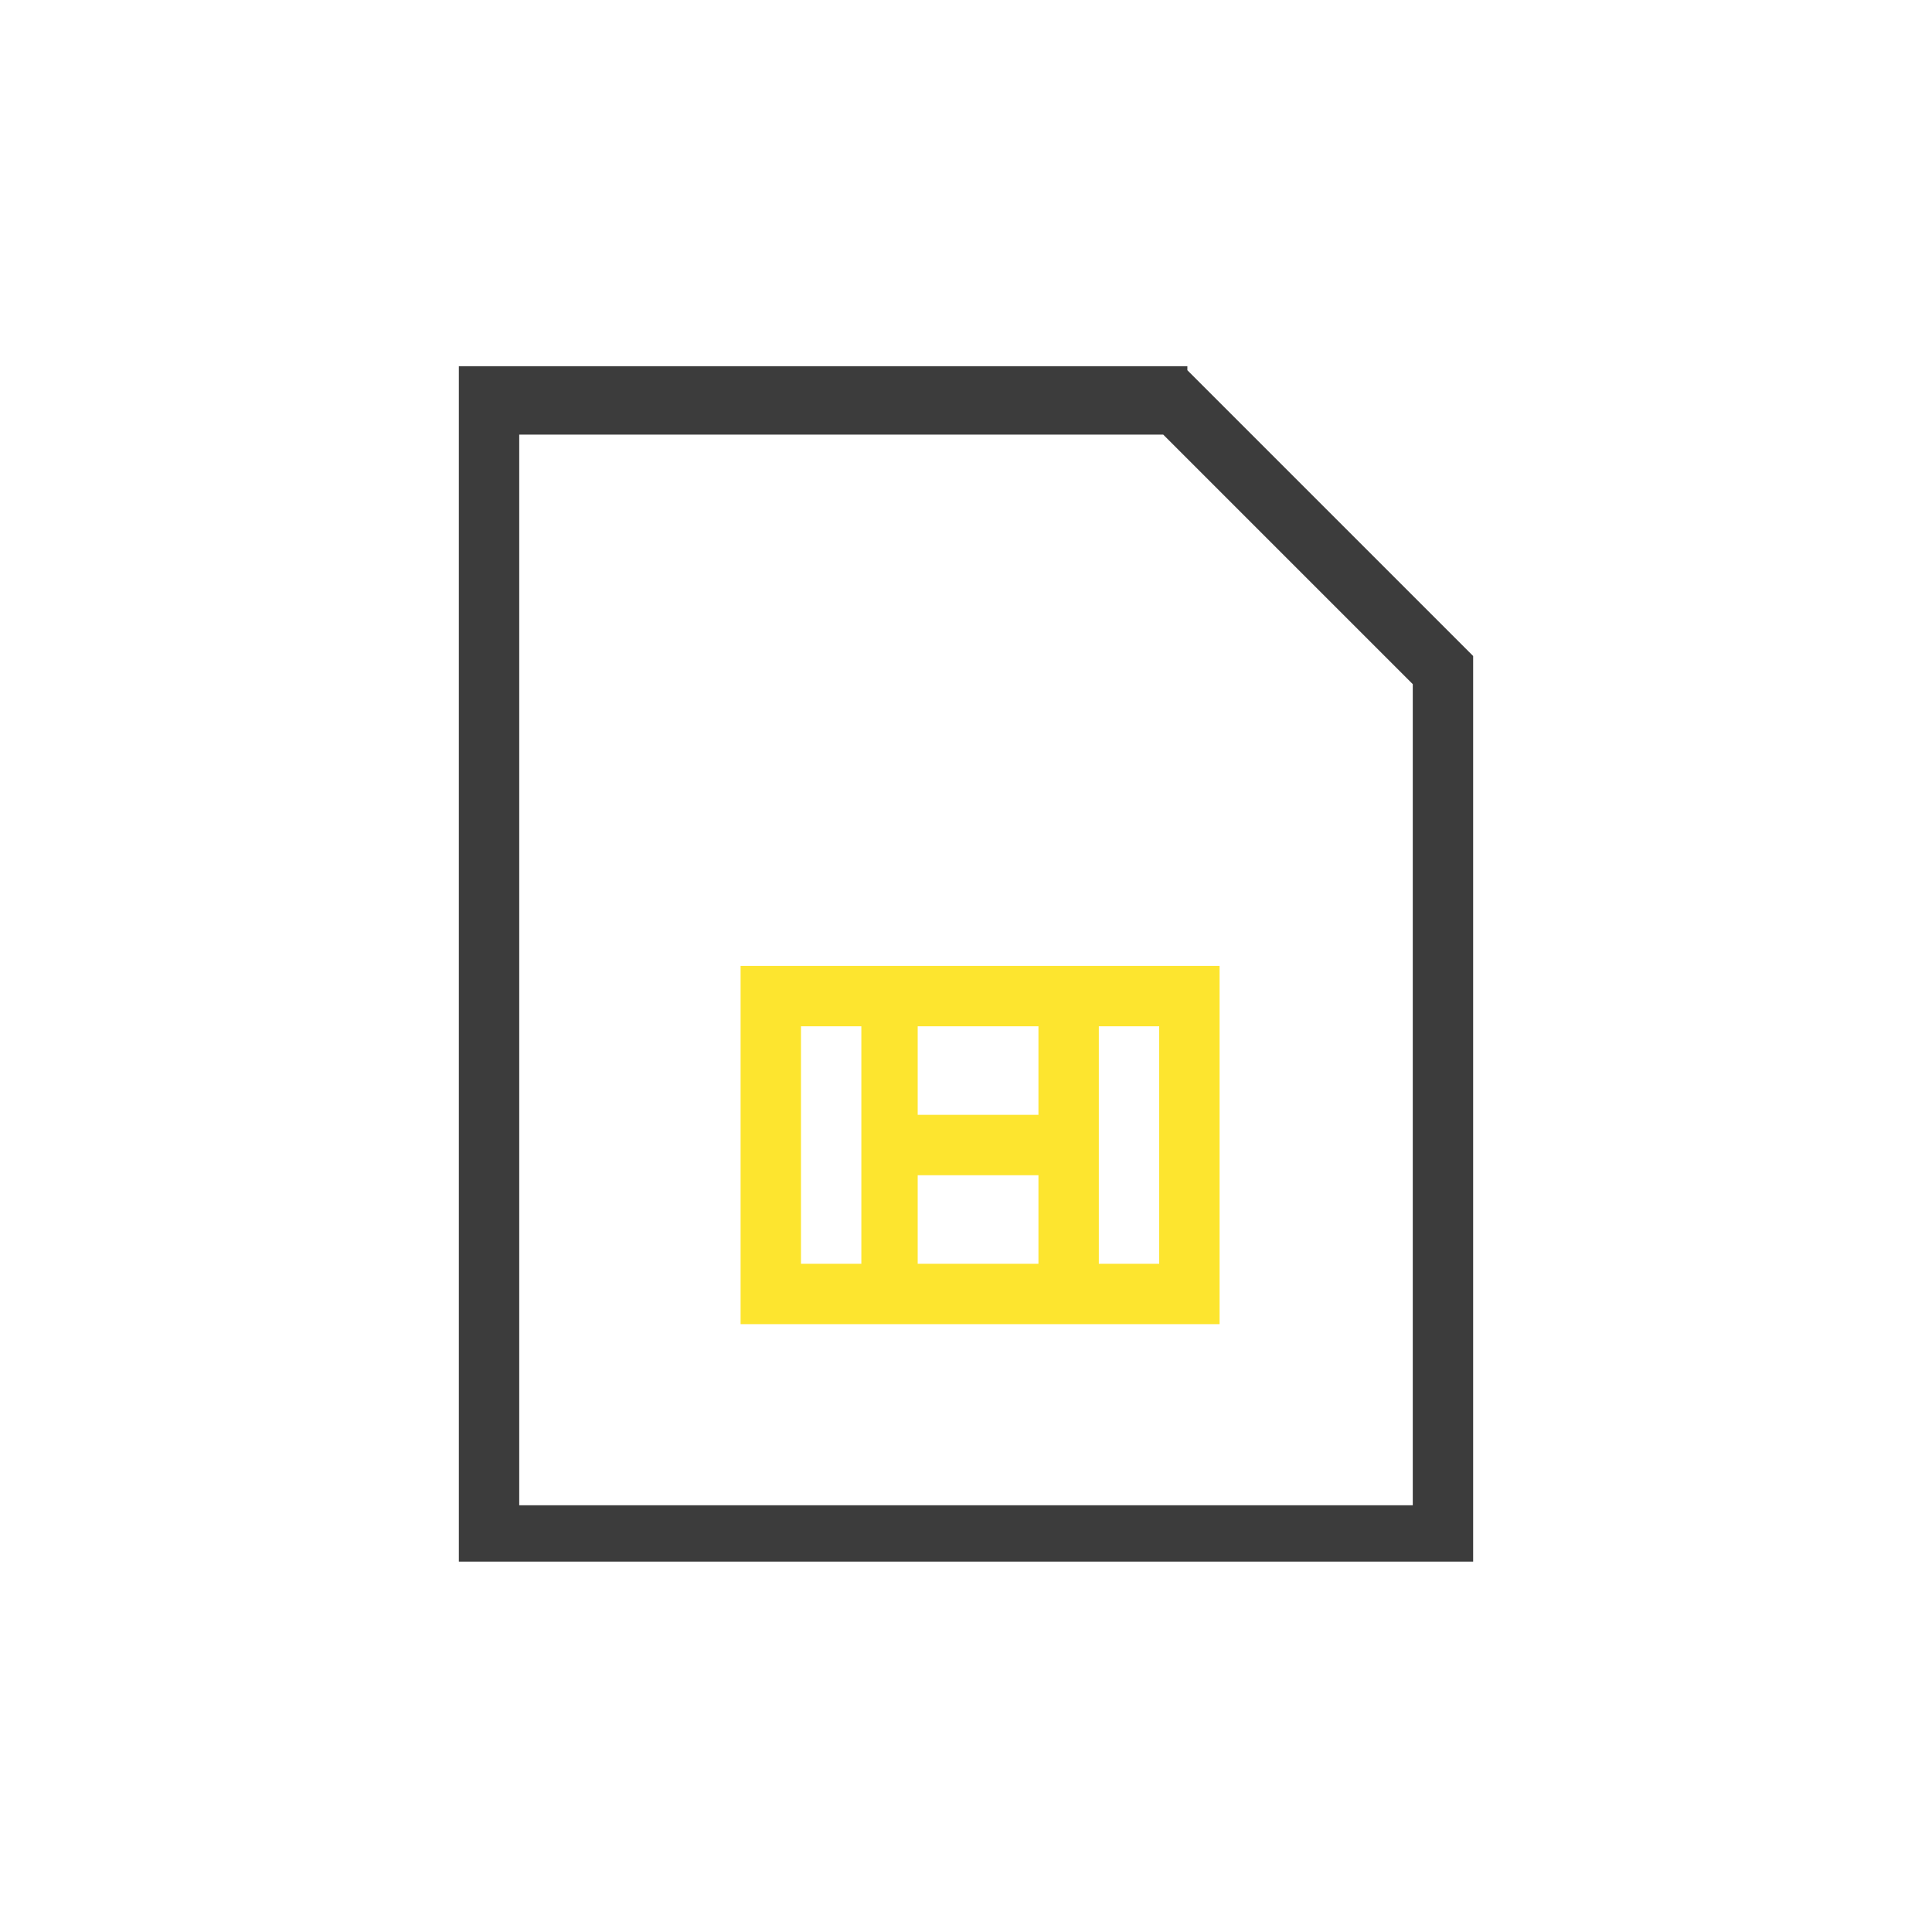
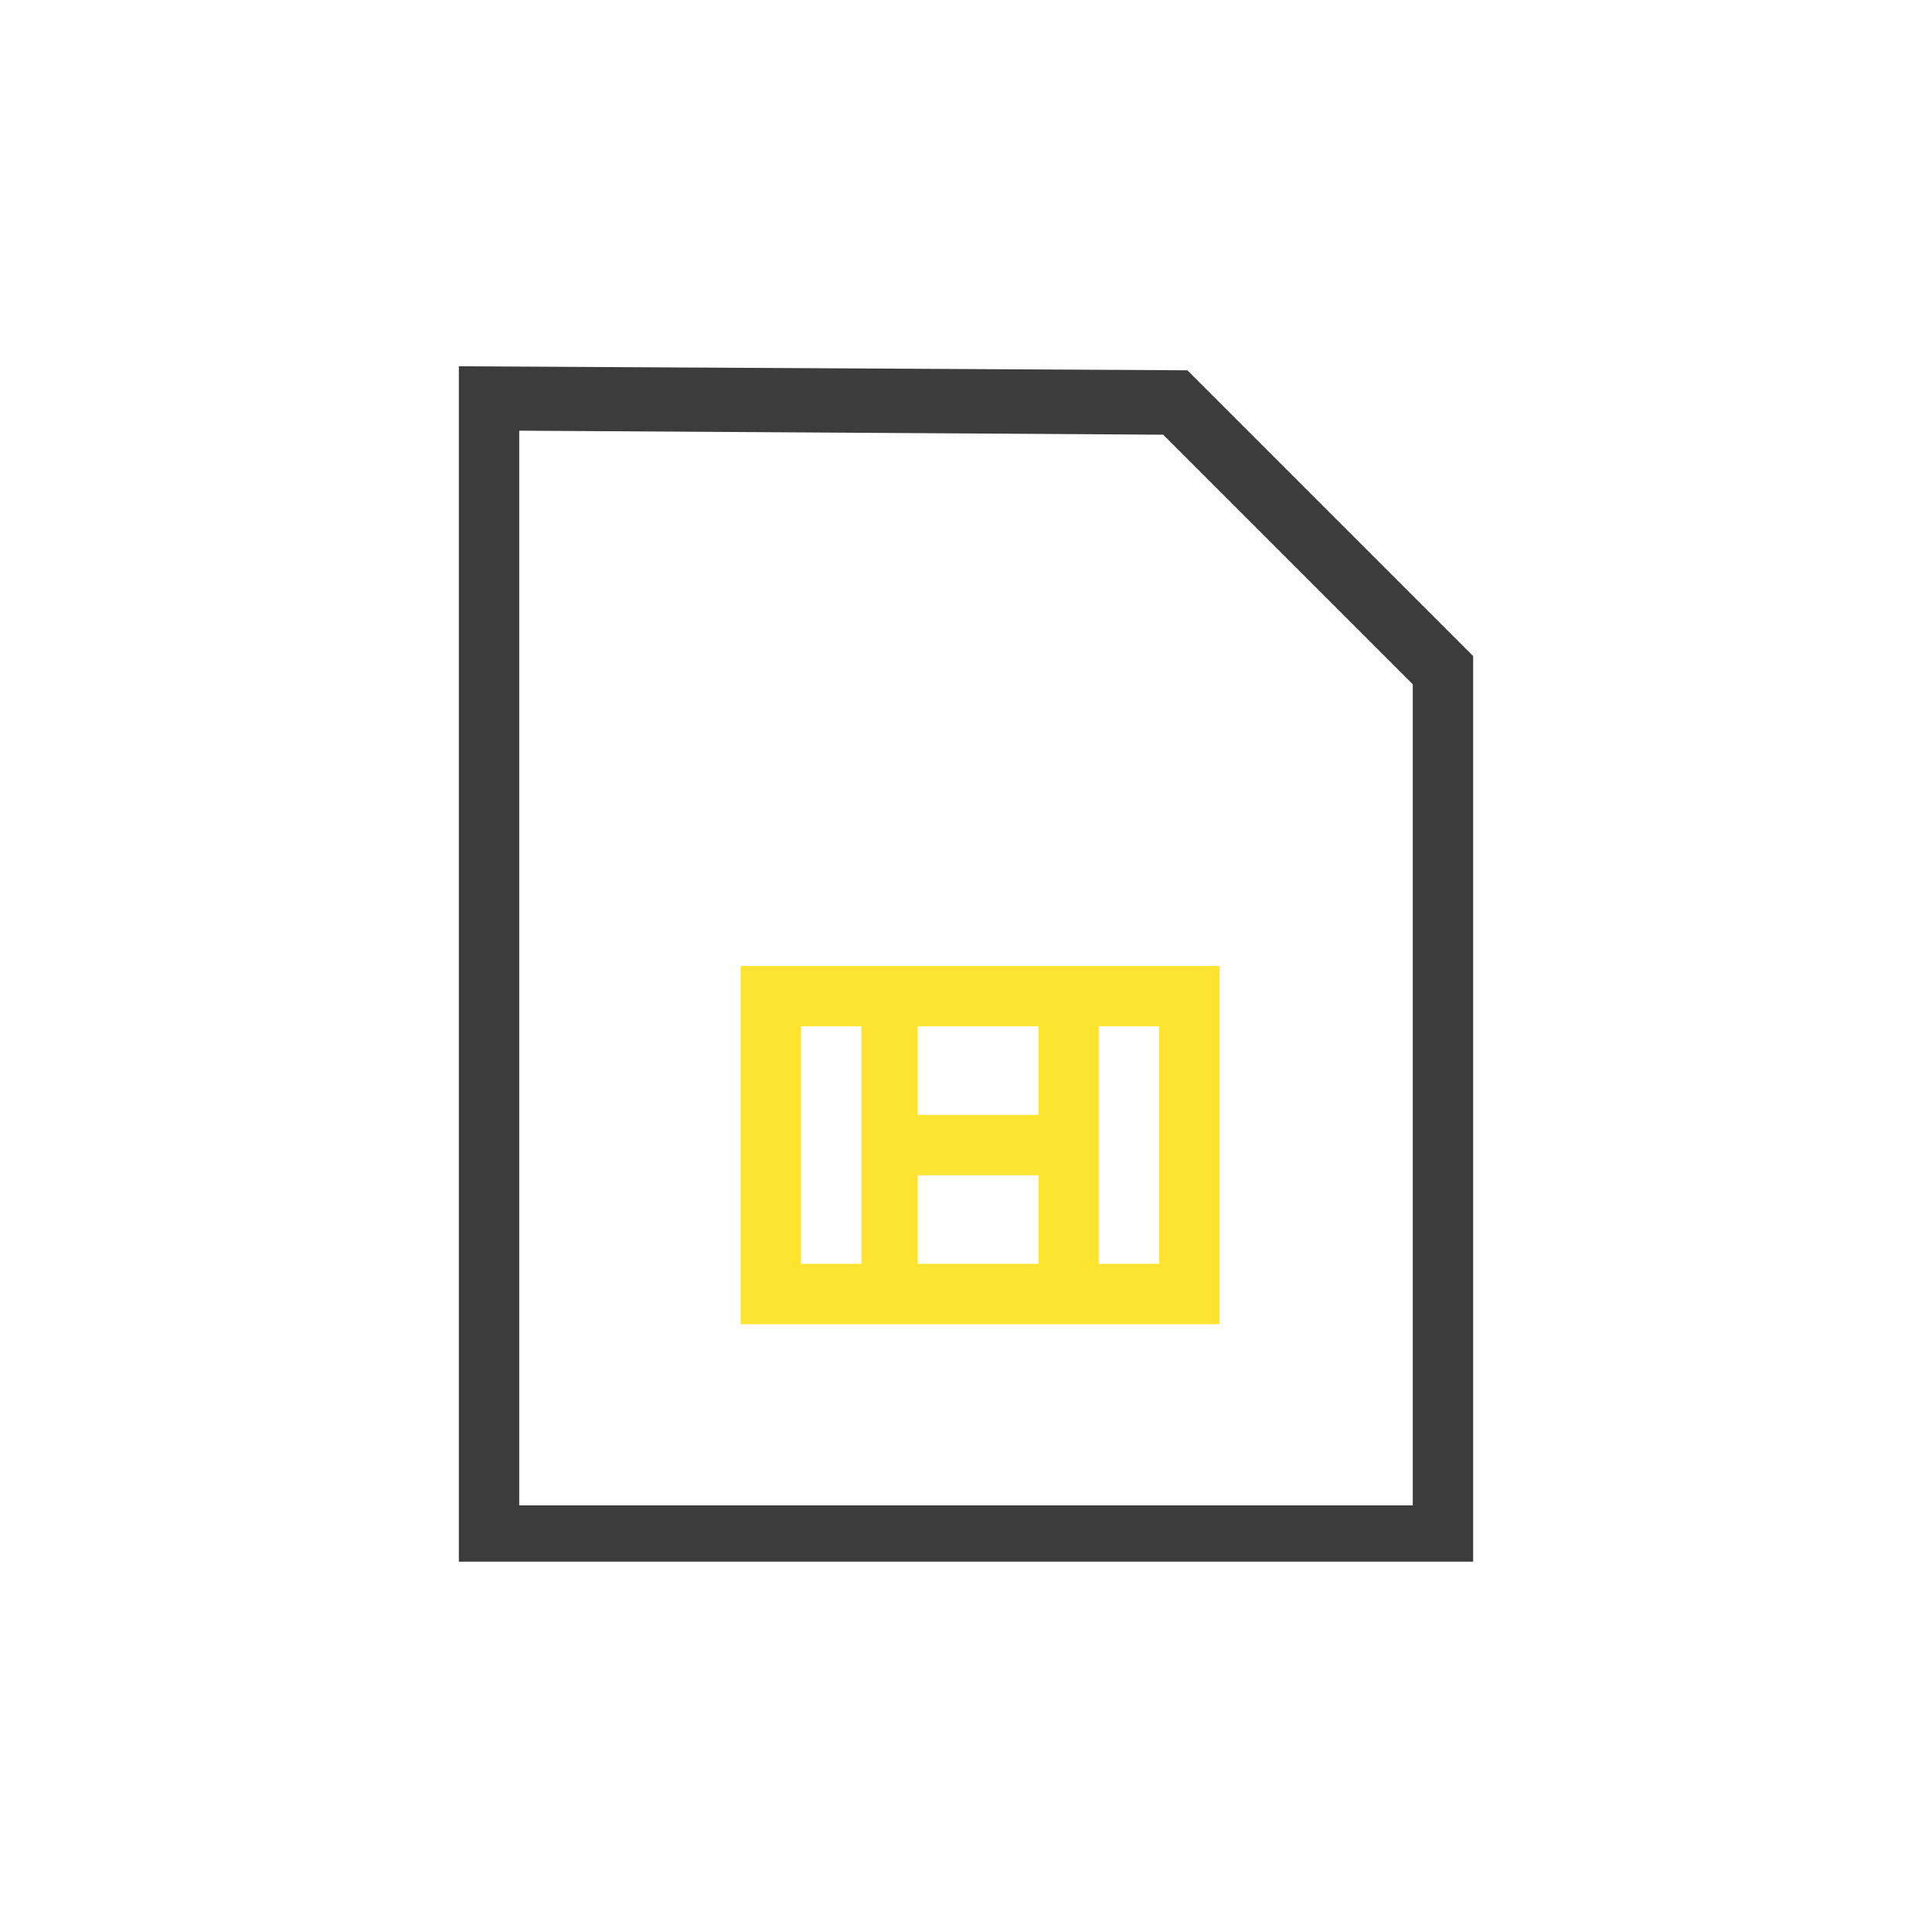
<svg xmlns="http://www.w3.org/2000/svg" version="1.1" id="Layer_1" x="0px" y="0px" viewBox="0 0 48 48" style="enable-background:new 0 0 48 48;" xml:space="preserve">
-   <style type="text/css">
- 	.st0{fill:#3C3C3C;}
- 	.st1{fill:#FDE52F;}
- </style>
-   <g transform="translate(-1272 -20552.001)">
-     <path class="st0" d="M1284.9,20562.7v26.7h22.2v-20.4l-6.2-6.2H1284.9z M1301.5,20561.2l7.1,7.1v22.5h-25.2v-29.7H1301.5z" />
-     <path class="st1" d="M1299.3,20583.4h1.5v-5.9h-1.5V20583.4z M1293.4,20583.4v-5.9h-1.5v5.9H1293.4z M1294.8,20579.7h3v-2.2h-3   V20579.7z M1290.4,20576h11.9v8.9h-11.9V20576z M1294.8,20581.2v2.2h3v-2.2H1294.8z" />
-   </g>
+   <path fill="#3C3C3C" d="M12.9,10.7v26.7h22.2V17l-6.2-6.2L12.9,10.7L12.9,10.7z M29.5,9.2l7.1,7.1v22.5H11.4V9.1L29.5,9.2L29.5,9.2z" />
+   <path fill="#FDE52F" d="M27.3,31.4h1.5v-5.9h-1.5V31.4z M21.4,31.4v-5.9h-1.5v5.9H21.4z M22.8,27.7h3v-2.2h-3V27.7z M18.4,24h11.9v8.9  H18.4V24z M22.8,29.2v2.2h3v-2.2H22.8z" />
</svg>
